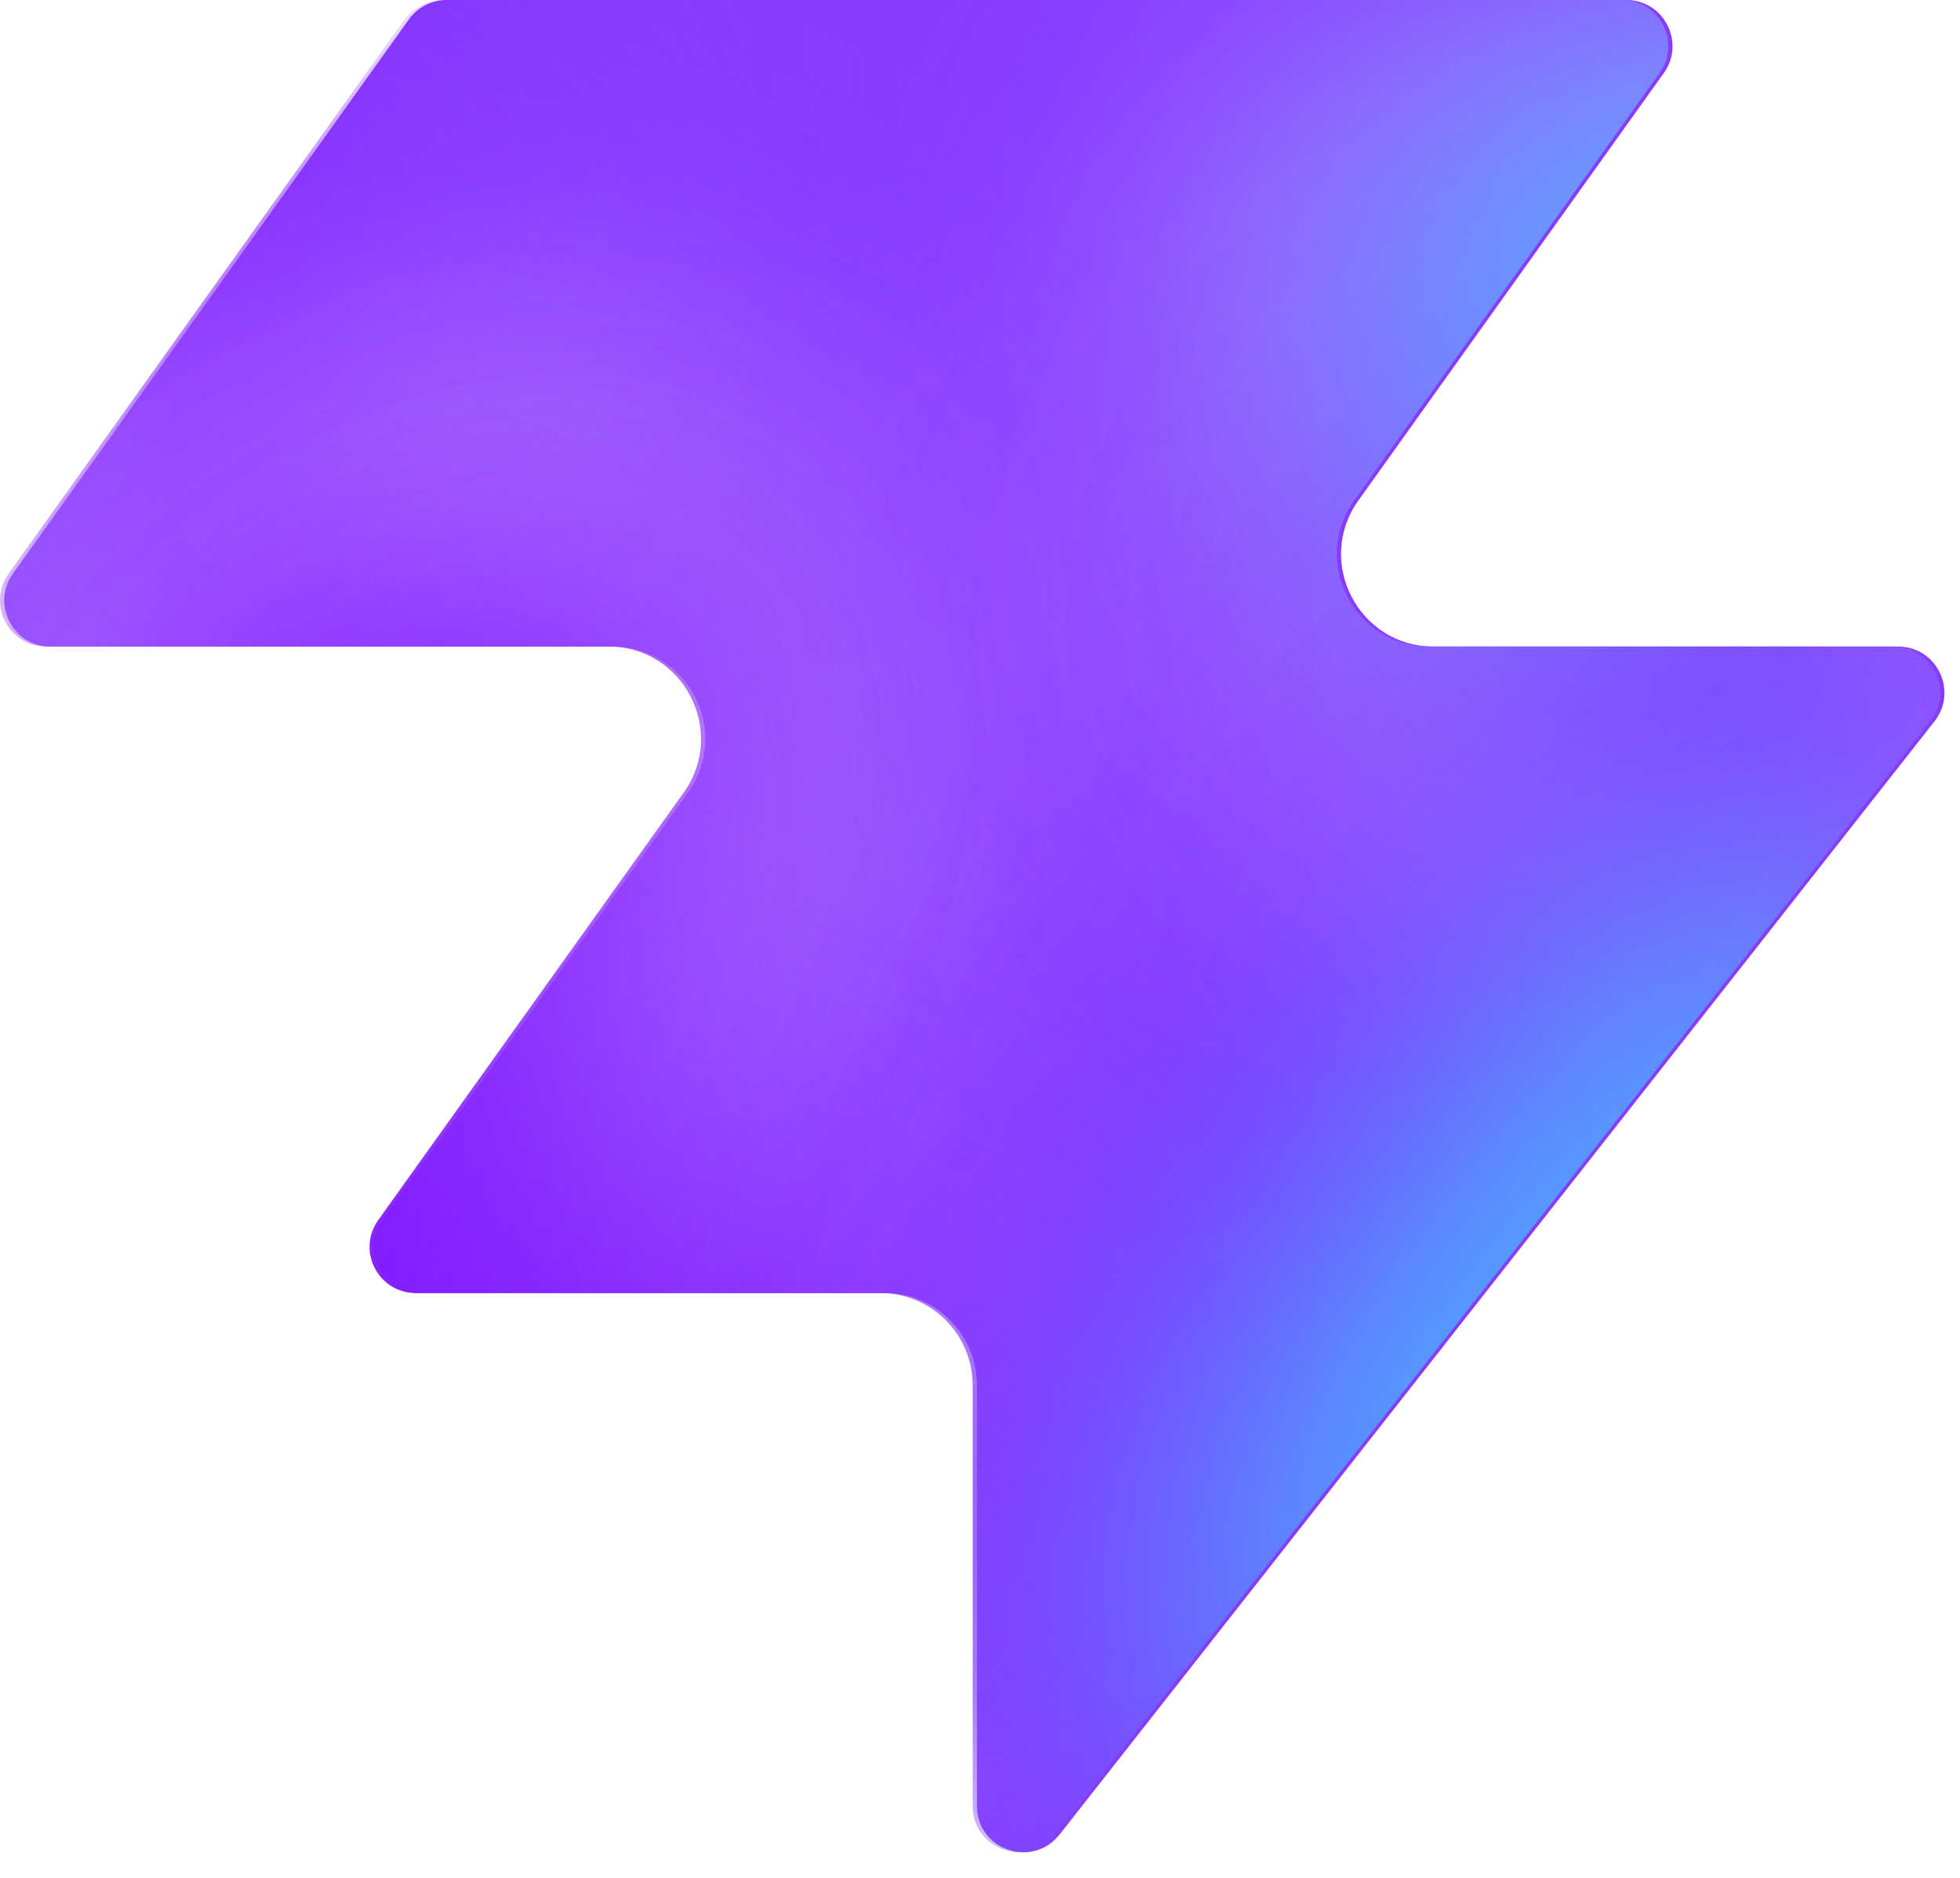
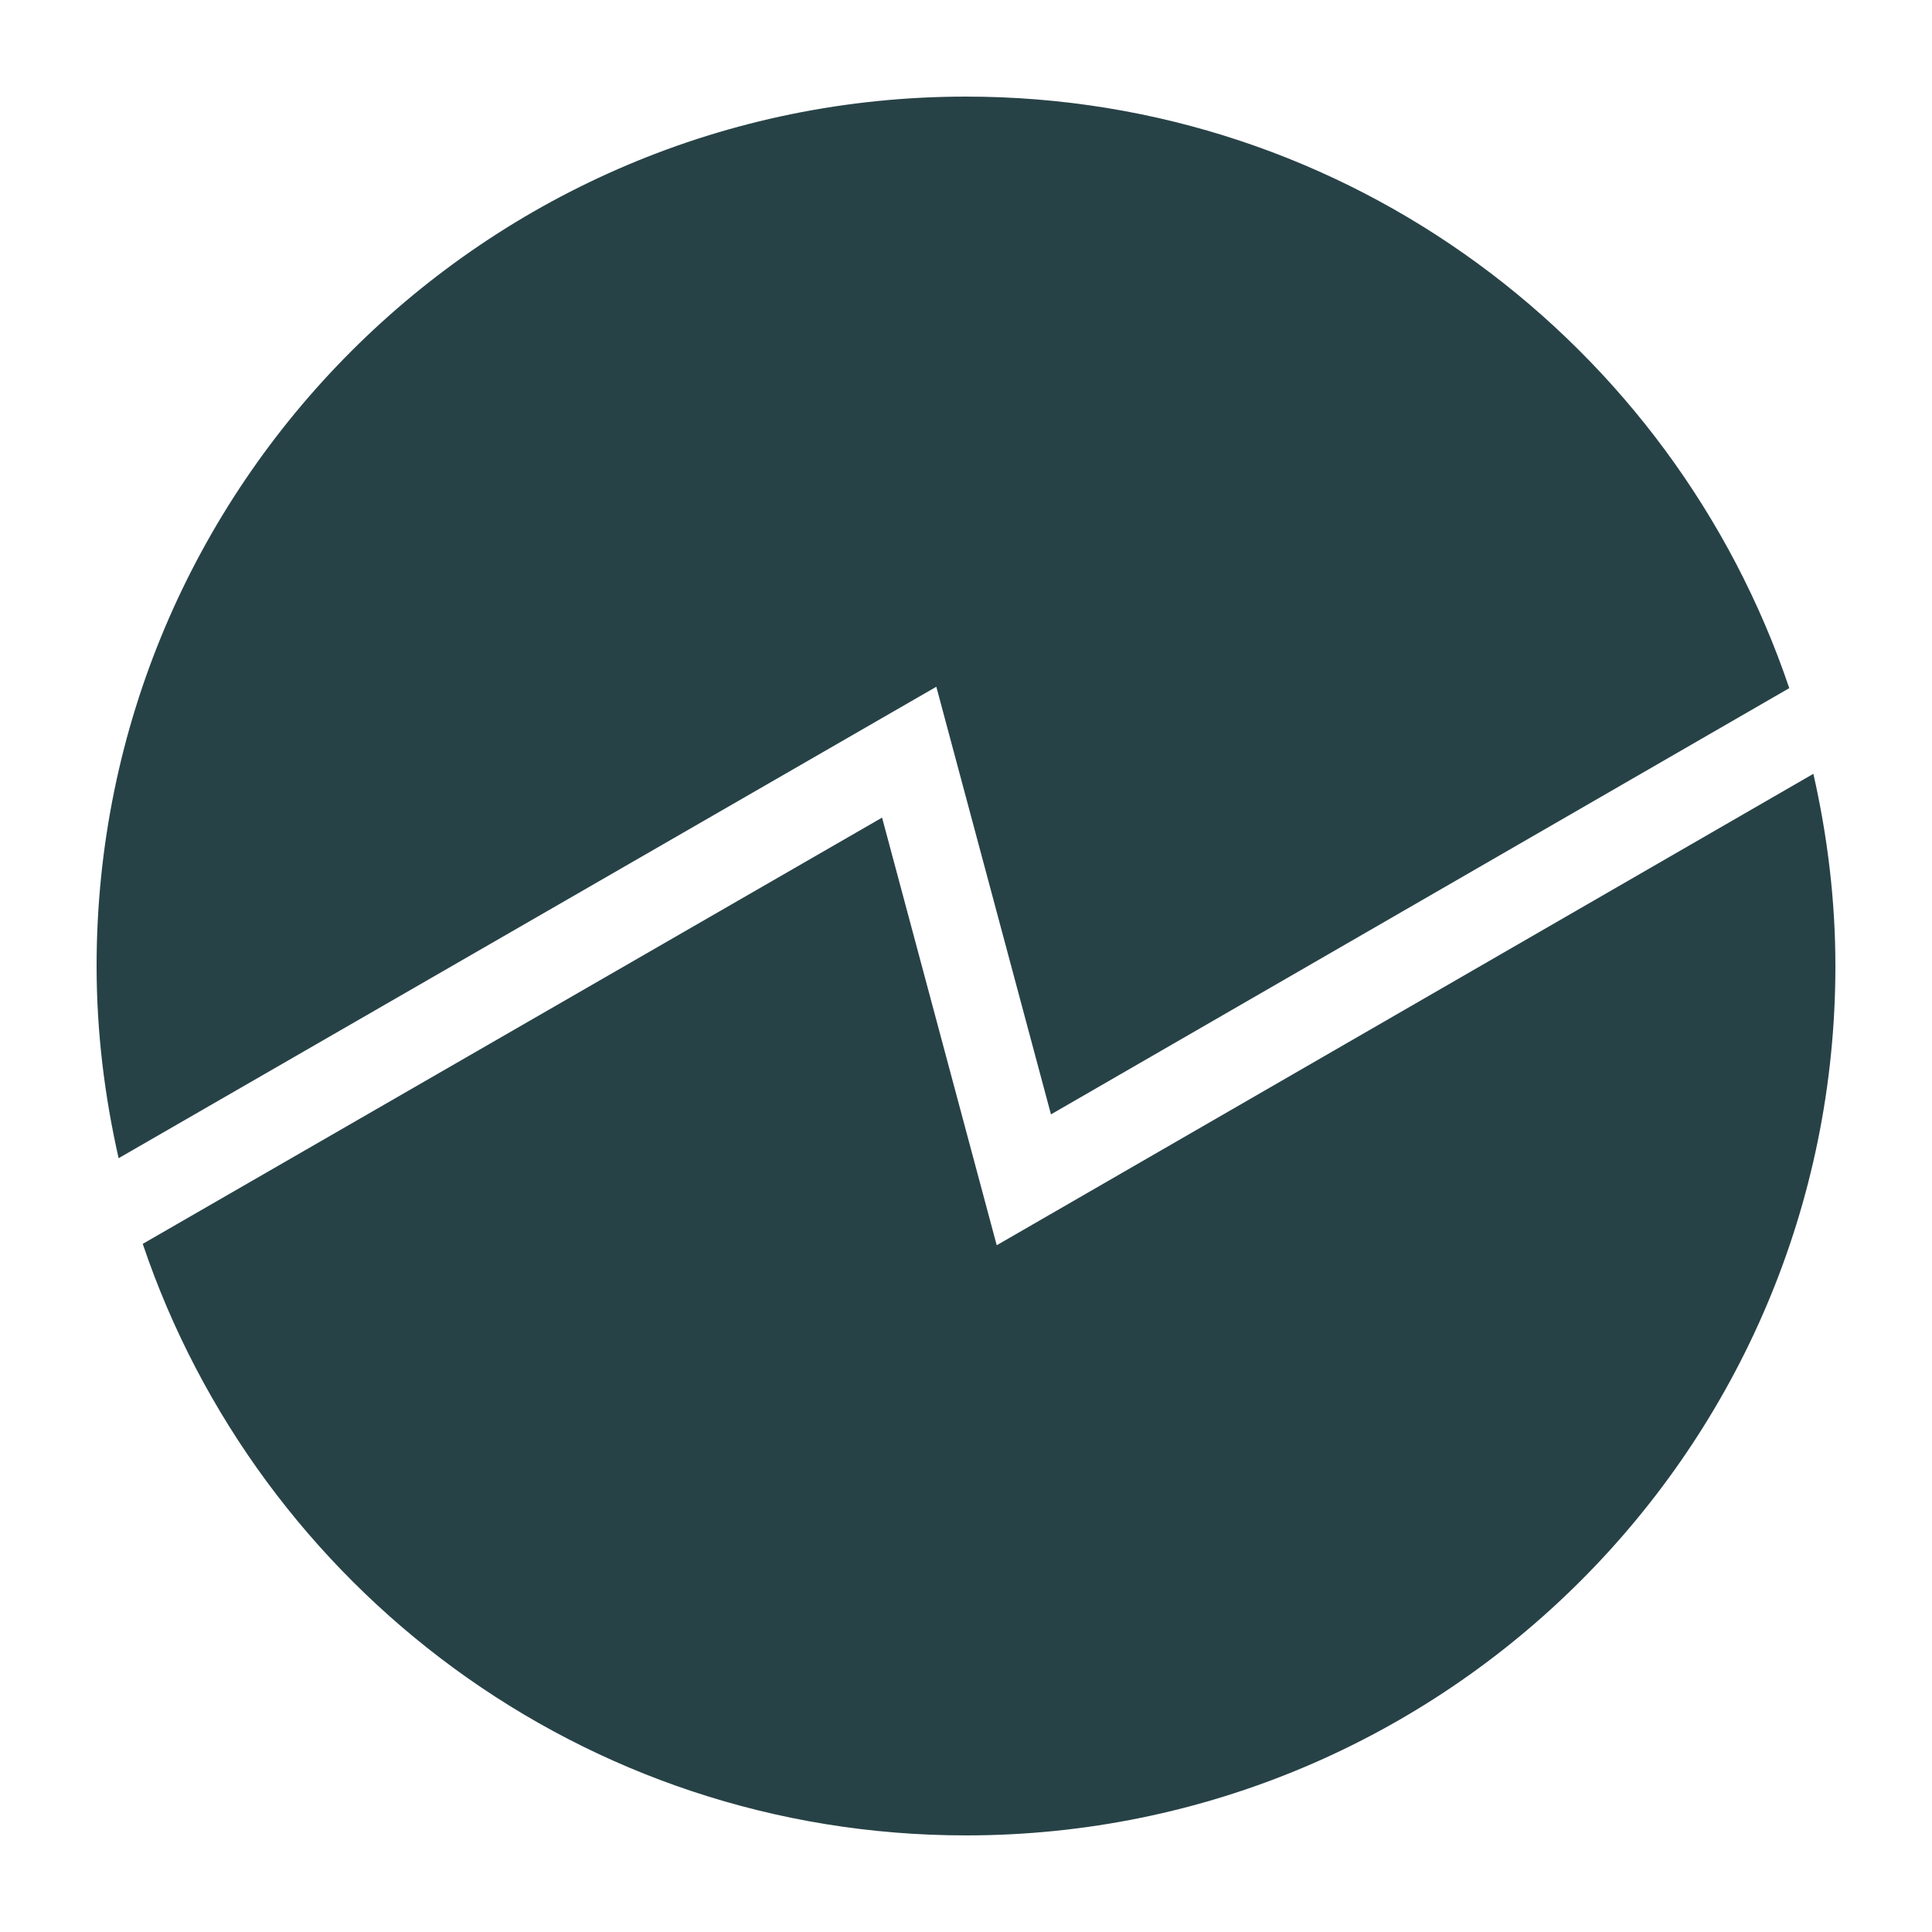
- <svg xmlns="http://www.w3.org/2000/svg" width="48" height="46" fill="none" viewBox="0 0 48 46">
-   <path fill="#863bff" d="M25.946 44.938c-.664.845-2.021.375-2.021-.698V33.937a2.26 2.26 0 0 0-2.262-2.262H10.287c-.92 0-1.456-1.04-.92-1.788l7.48-10.471c1.07-1.497 0-3.578-1.842-3.578H1.237c-.92 0-1.456-1.04-.92-1.788L10.013.474c.214-.297.556-.474.92-.474h28.894c.92 0 1.456 1.04.92 1.788l-7.48 10.471c-1.07 1.498 0 3.579 1.842 3.579h11.377c.943 0 1.473 1.088.89 1.83L25.947 44.94z" style="fill:#863bff;fill:color(display-p3 .525 .23 1);fill-opacity:1" />
-   <mask id="a" width="48" height="46" x="0" y="0" maskUnits="userSpaceOnUse" style="mask-type:alpha">
-     <path fill="#000" d="M25.842 44.938c-.664.844-2.021.375-2.021-.698V33.937a2.26 2.26 0 0 0-2.262-2.262H10.183c-.92 0-1.456-1.04-.92-1.788l7.48-10.471c1.07-1.498 0-3.579-1.842-3.579H1.133c-.92 0-1.456-1.04-.92-1.787L9.91.473c.214-.297.556-.474.92-.474h28.894c.92 0 1.456 1.04.92 1.788l-7.48 10.471c-1.07 1.498 0 3.578 1.842 3.578h11.377c.943 0 1.473 1.088.89 1.832L25.843 44.94z" style="fill:#000;fill-opacity:1" />
-   </mask>
-   <g mask="url(#a)">
-     <g filter="url(#b)">
-       <ellipse cx="5.508" cy="14.704" fill="#ede6ff" rx="5.508" ry="14.704" style="fill:#ede6ff;fill:color(display-p3 .927 .903 1);fill-opacity:1" transform="matrix(.00324 1 1 -.00324 -4.47 31.516)" />
-     </g>
-     <g filter="url(#c)">
-       <ellipse cx="10.399" cy="29.851" fill="#ede6ff" rx="10.399" ry="29.851" style="fill:#ede6ff;fill:color(display-p3 .927 .903 1);fill-opacity:1" transform="matrix(.00324 1 1 -.00324 -39.328 7.883)" />
-     </g>
-     <g filter="url(#d)">
-       <ellipse cx="5.508" cy="30.487" fill="#7e14ff" rx="5.508" ry="30.487" style="fill:#7e14ff;fill:color(display-p3 .492 .077 1);fill-opacity:1" transform="rotate(89.814 -25.913 -14.639)scale(1 -1)" />
-     </g>
-     <g filter="url(#e)">
-       <ellipse cx="5.508" cy="30.599" fill="#7e14ff" rx="5.508" ry="30.599" style="fill:#7e14ff;fill:color(display-p3 .492 .077 1);fill-opacity:1" transform="rotate(89.814 -32.644 -3.334)scale(1 -1)" />
-     </g>
-     <g filter="url(#f)">
-       <ellipse cx="5.508" cy="30.599" fill="#7e14ff" rx="5.508" ry="30.599" style="fill:#7e14ff;fill:color(display-p3 .492 .077 1);fill-opacity:1" transform="matrix(.00324 1 1 -.00324 -34.34 30.47)" />
-     </g>
-     <g filter="url(#g)">
-       <ellipse cx="14.072" cy="22.078" fill="#ede6ff" rx="14.072" ry="22.078" style="fill:#ede6ff;fill:color(display-p3 .927 .903 1);fill-opacity:1" transform="rotate(93.35 24.506 48.493)scale(-1 1)" />
-     </g>
-     <g filter="url(#h)">
-       <ellipse cx="3.47" cy="21.501" fill="#7e14ff" rx="3.47" ry="21.501" style="fill:#7e14ff;fill:color(display-p3 .492 .077 1);fill-opacity:1" transform="rotate(89.009 28.708 47.59)scale(-1 1)" />
-     </g>
-     <g filter="url(#i)">
-       <ellipse cx="3.47" cy="21.501" fill="#7e14ff" rx="3.47" ry="21.501" style="fill:#7e14ff;fill:color(display-p3 .492 .077 1);fill-opacity:1" transform="rotate(89.009 28.708 47.59)scale(-1 1)" />
-     </g>
-     <g filter="url(#j)">
-       <ellipse cx=".387" cy="8.972" fill="#7e14ff" rx="4.407" ry="29.108" style="fill:#7e14ff;fill:color(display-p3 .492 .077 1);fill-opacity:1" transform="rotate(39.51 .387 8.972)" />
-     </g>
-     <g filter="url(#k)">
-       <ellipse cx="47.523" cy="-6.092" fill="#7e14ff" rx="4.407" ry="29.108" style="fill:#7e14ff;fill:color(display-p3 .492 .077 1);fill-opacity:1" transform="rotate(37.892 47.523 -6.092)" />
-     </g>
-     <g filter="url(#l)">
-       <ellipse cx="41.412" cy="6.333" fill="#47bfff" rx="5.971" ry="9.665" style="fill:#47bfff;fill:color(display-p3 .28 .748 1);fill-opacity:1" transform="rotate(37.892 41.412 6.333)" />
-     </g>
-     <g filter="url(#m)">
-       <ellipse cx="-1.879" cy="38.332" fill="#7e14ff" rx="4.407" ry="29.108" style="fill:#7e14ff;fill:color(display-p3 .492 .077 1);fill-opacity:1" transform="rotate(37.892 -1.88 38.332)" />
-     </g>
-     <g filter="url(#n)">
-       <ellipse cx="-1.879" cy="38.332" fill="#7e14ff" rx="4.407" ry="29.108" style="fill:#7e14ff;fill:color(display-p3 .492 .077 1);fill-opacity:1" transform="rotate(37.892 -1.88 38.332)" />
-     </g>
-     <g filter="url(#o)">
-       <ellipse cx="35.651" cy="29.907" fill="#7e14ff" rx="4.407" ry="29.108" style="fill:#7e14ff;fill:color(display-p3 .492 .077 1);fill-opacity:1" transform="rotate(37.892 35.651 29.907)" />
-     </g>
-     <g filter="url(#p)">
-       <ellipse cx="38.418" cy="32.4" fill="#47bfff" rx="5.971" ry="15.297" style="fill:#47bfff;fill:color(display-p3 .28 .748 1);fill-opacity:1" transform="rotate(37.892 38.418 32.4)" />
-     </g>
+ <svg xmlns="http://www.w3.org/2000/svg" id="Layer_1" data-name="Layer 1" viewBox="0 0 150 150" version="1.1" width="150" height="150">
+   <defs id="defs1">
+     <style id="style1">
+       .cls-1 {
+         fill: #274247;
+       }
+ 
+       @media (prefers-color-scheme: dark) {
+         .cls-1 {
+           fill: #f0f8f9;
+         }
+       }
+     </style>
+   </defs>
+   <g id="g2" transform="matrix(0.9,0,0,0.9,-150,-60)">
+     <path class="cls-1" d="m 257.33,162.8 63.69,-36.77 C 311.01,96.38 283.03,75 250,75 c -41.42,0 -75,33.58 -75,75 0,5.71 0.69,11.24 1.9,16.58 l 70.54,-40.67 z" id="path1" />
+     <path class="cls-1" d="m 252.65,174.09 -9.89,-36.89 -63.78,36.77 C 188.99,203.62 216.97,225 250,225 c 41.42,0 75,-33.58 75,-75 0,-5.7 -0.69,-11.24 -1.9,-16.58 z" id="path2" />
  </g>
-   <defs>
-     <filter id="b" width="60.045" height="41.654" x="-19.77" y="16.149" color-interpolation-filters="sRGB" filterUnits="userSpaceOnUse">
-       <feFlood flood-opacity="0" result="BackgroundImageFix" />
-       <feBlend in="SourceGraphic" in2="BackgroundImageFix" result="shape" />
-       <feGaussianBlur result="effect1_foregroundBlur_2002_17158" stdDeviation="7.659" />
-     </filter>
-     <filter id="c" width="90.34" height="51.437" x="-54.613" y="-7.533" color-interpolation-filters="sRGB" filterUnits="userSpaceOnUse">
-       <feFlood flood-opacity="0" result="BackgroundImageFix" />
-       <feBlend in="SourceGraphic" in2="BackgroundImageFix" result="shape" />
-       <feGaussianBlur result="effect1_foregroundBlur_2002_17158" stdDeviation="7.659" />
-     </filter>
-     <filter id="d" width="79.355" height="29.4" x="-49.64" y="2.03" color-interpolation-filters="sRGB" filterUnits="userSpaceOnUse">
-       <feFlood flood-opacity="0" result="BackgroundImageFix" />
-       <feBlend in="SourceGraphic" in2="BackgroundImageFix" result="shape" />
-       <feGaussianBlur result="effect1_foregroundBlur_2002_17158" stdDeviation="4.596" />
-     </filter>
-     <filter id="e" width="79.579" height="29.4" x="-45.045" y="20.029" color-interpolation-filters="sRGB" filterUnits="userSpaceOnUse">
-       <feFlood flood-opacity="0" result="BackgroundImageFix" />
-       <feBlend in="SourceGraphic" in2="BackgroundImageFix" result="shape" />
-       <feGaussianBlur result="effect1_foregroundBlur_2002_17158" stdDeviation="4.596" />
-     </filter>
-     <filter id="f" width="79.579" height="29.4" x="-43.513" y="21.178" color-interpolation-filters="sRGB" filterUnits="userSpaceOnUse">
-       <feFlood flood-opacity="0" result="BackgroundImageFix" />
-       <feBlend in="SourceGraphic" in2="BackgroundImageFix" result="shape" />
-       <feGaussianBlur result="effect1_foregroundBlur_2002_17158" stdDeviation="4.596" />
-     </filter>
-     <filter id="g" width="74.749" height="58.852" x="15.756" y="-17.901" color-interpolation-filters="sRGB" filterUnits="userSpaceOnUse">
-       <feFlood flood-opacity="0" result="BackgroundImageFix" />
-       <feBlend in="SourceGraphic" in2="BackgroundImageFix" result="shape" />
-       <feGaussianBlur result="effect1_foregroundBlur_2002_17158" stdDeviation="7.659" />
-     </filter>
-     <filter id="h" width="61.377" height="25.362" x="23.548" y="2.284" color-interpolation-filters="sRGB" filterUnits="userSpaceOnUse">
-       <feFlood flood-opacity="0" result="BackgroundImageFix" />
-       <feBlend in="SourceGraphic" in2="BackgroundImageFix" result="shape" />
-       <feGaussianBlur result="effect1_foregroundBlur_2002_17158" stdDeviation="4.596" />
-     </filter>
-     <filter id="i" width="61.377" height="25.362" x="23.548" y="2.284" color-interpolation-filters="sRGB" filterUnits="userSpaceOnUse">
-       <feFlood flood-opacity="0" result="BackgroundImageFix" />
-       <feBlend in="SourceGraphic" in2="BackgroundImageFix" result="shape" />
-       <feGaussianBlur result="effect1_foregroundBlur_2002_17158" stdDeviation="4.596" />
-     </filter>
-     <filter id="j" width="56.045" height="63.649" x="-27.636" y="-22.853" color-interpolation-filters="sRGB" filterUnits="userSpaceOnUse">
-       <feFlood flood-opacity="0" result="BackgroundImageFix" />
-       <feBlend in="SourceGraphic" in2="BackgroundImageFix" result="shape" />
-       <feGaussianBlur result="effect1_foregroundBlur_2002_17158" stdDeviation="4.596" />
-     </filter>
-     <filter id="k" width="54.814" height="64.646" x="20.116" y="-38.415" color-interpolation-filters="sRGB" filterUnits="userSpaceOnUse">
-       <feFlood flood-opacity="0" result="BackgroundImageFix" />
-       <feBlend in="SourceGraphic" in2="BackgroundImageFix" result="shape" />
-       <feGaussianBlur result="effect1_foregroundBlur_2002_17158" stdDeviation="4.596" />
-     </filter>
-     <filter id="l" width="33.541" height="35.313" x="24.641" y="-11.323" color-interpolation-filters="sRGB" filterUnits="userSpaceOnUse">
-       <feFlood flood-opacity="0" result="BackgroundImageFix" />
-       <feBlend in="SourceGraphic" in2="BackgroundImageFix" result="shape" />
-       <feGaussianBlur result="effect1_foregroundBlur_2002_17158" stdDeviation="4.596" />
-     </filter>
-     <filter id="m" width="54.814" height="64.646" x="-29.286" y="6.009" color-interpolation-filters="sRGB" filterUnits="userSpaceOnUse">
-       <feFlood flood-opacity="0" result="BackgroundImageFix" />
-       <feBlend in="SourceGraphic" in2="BackgroundImageFix" result="shape" />
-       <feGaussianBlur result="effect1_foregroundBlur_2002_17158" stdDeviation="4.596" />
-     </filter>
-     <filter id="n" width="54.814" height="64.646" x="-29.286" y="6.009" color-interpolation-filters="sRGB" filterUnits="userSpaceOnUse">
-       <feFlood flood-opacity="0" result="BackgroundImageFix" />
-       <feBlend in="SourceGraphic" in2="BackgroundImageFix" result="shape" />
-       <feGaussianBlur result="effect1_foregroundBlur_2002_17158" stdDeviation="4.596" />
-     </filter>
-     <filter id="o" width="54.814" height="64.646" x="8.244" y="-2.416" color-interpolation-filters="sRGB" filterUnits="userSpaceOnUse">
-       <feFlood flood-opacity="0" result="BackgroundImageFix" />
-       <feBlend in="SourceGraphic" in2="BackgroundImageFix" result="shape" />
-       <feGaussianBlur result="effect1_foregroundBlur_2002_17158" stdDeviation="4.596" />
-     </filter>
-     <filter id="p" width="39.409" height="43.623" x="18.713" y="10.588" color-interpolation-filters="sRGB" filterUnits="userSpaceOnUse">
-       <feFlood flood-opacity="0" result="BackgroundImageFix" />
-       <feBlend in="SourceGraphic" in2="BackgroundImageFix" result="shape" />
-       <feGaussianBlur result="effect1_foregroundBlur_2002_17158" stdDeviation="4.596" />
-     </filter>
-   </defs>
</svg>
